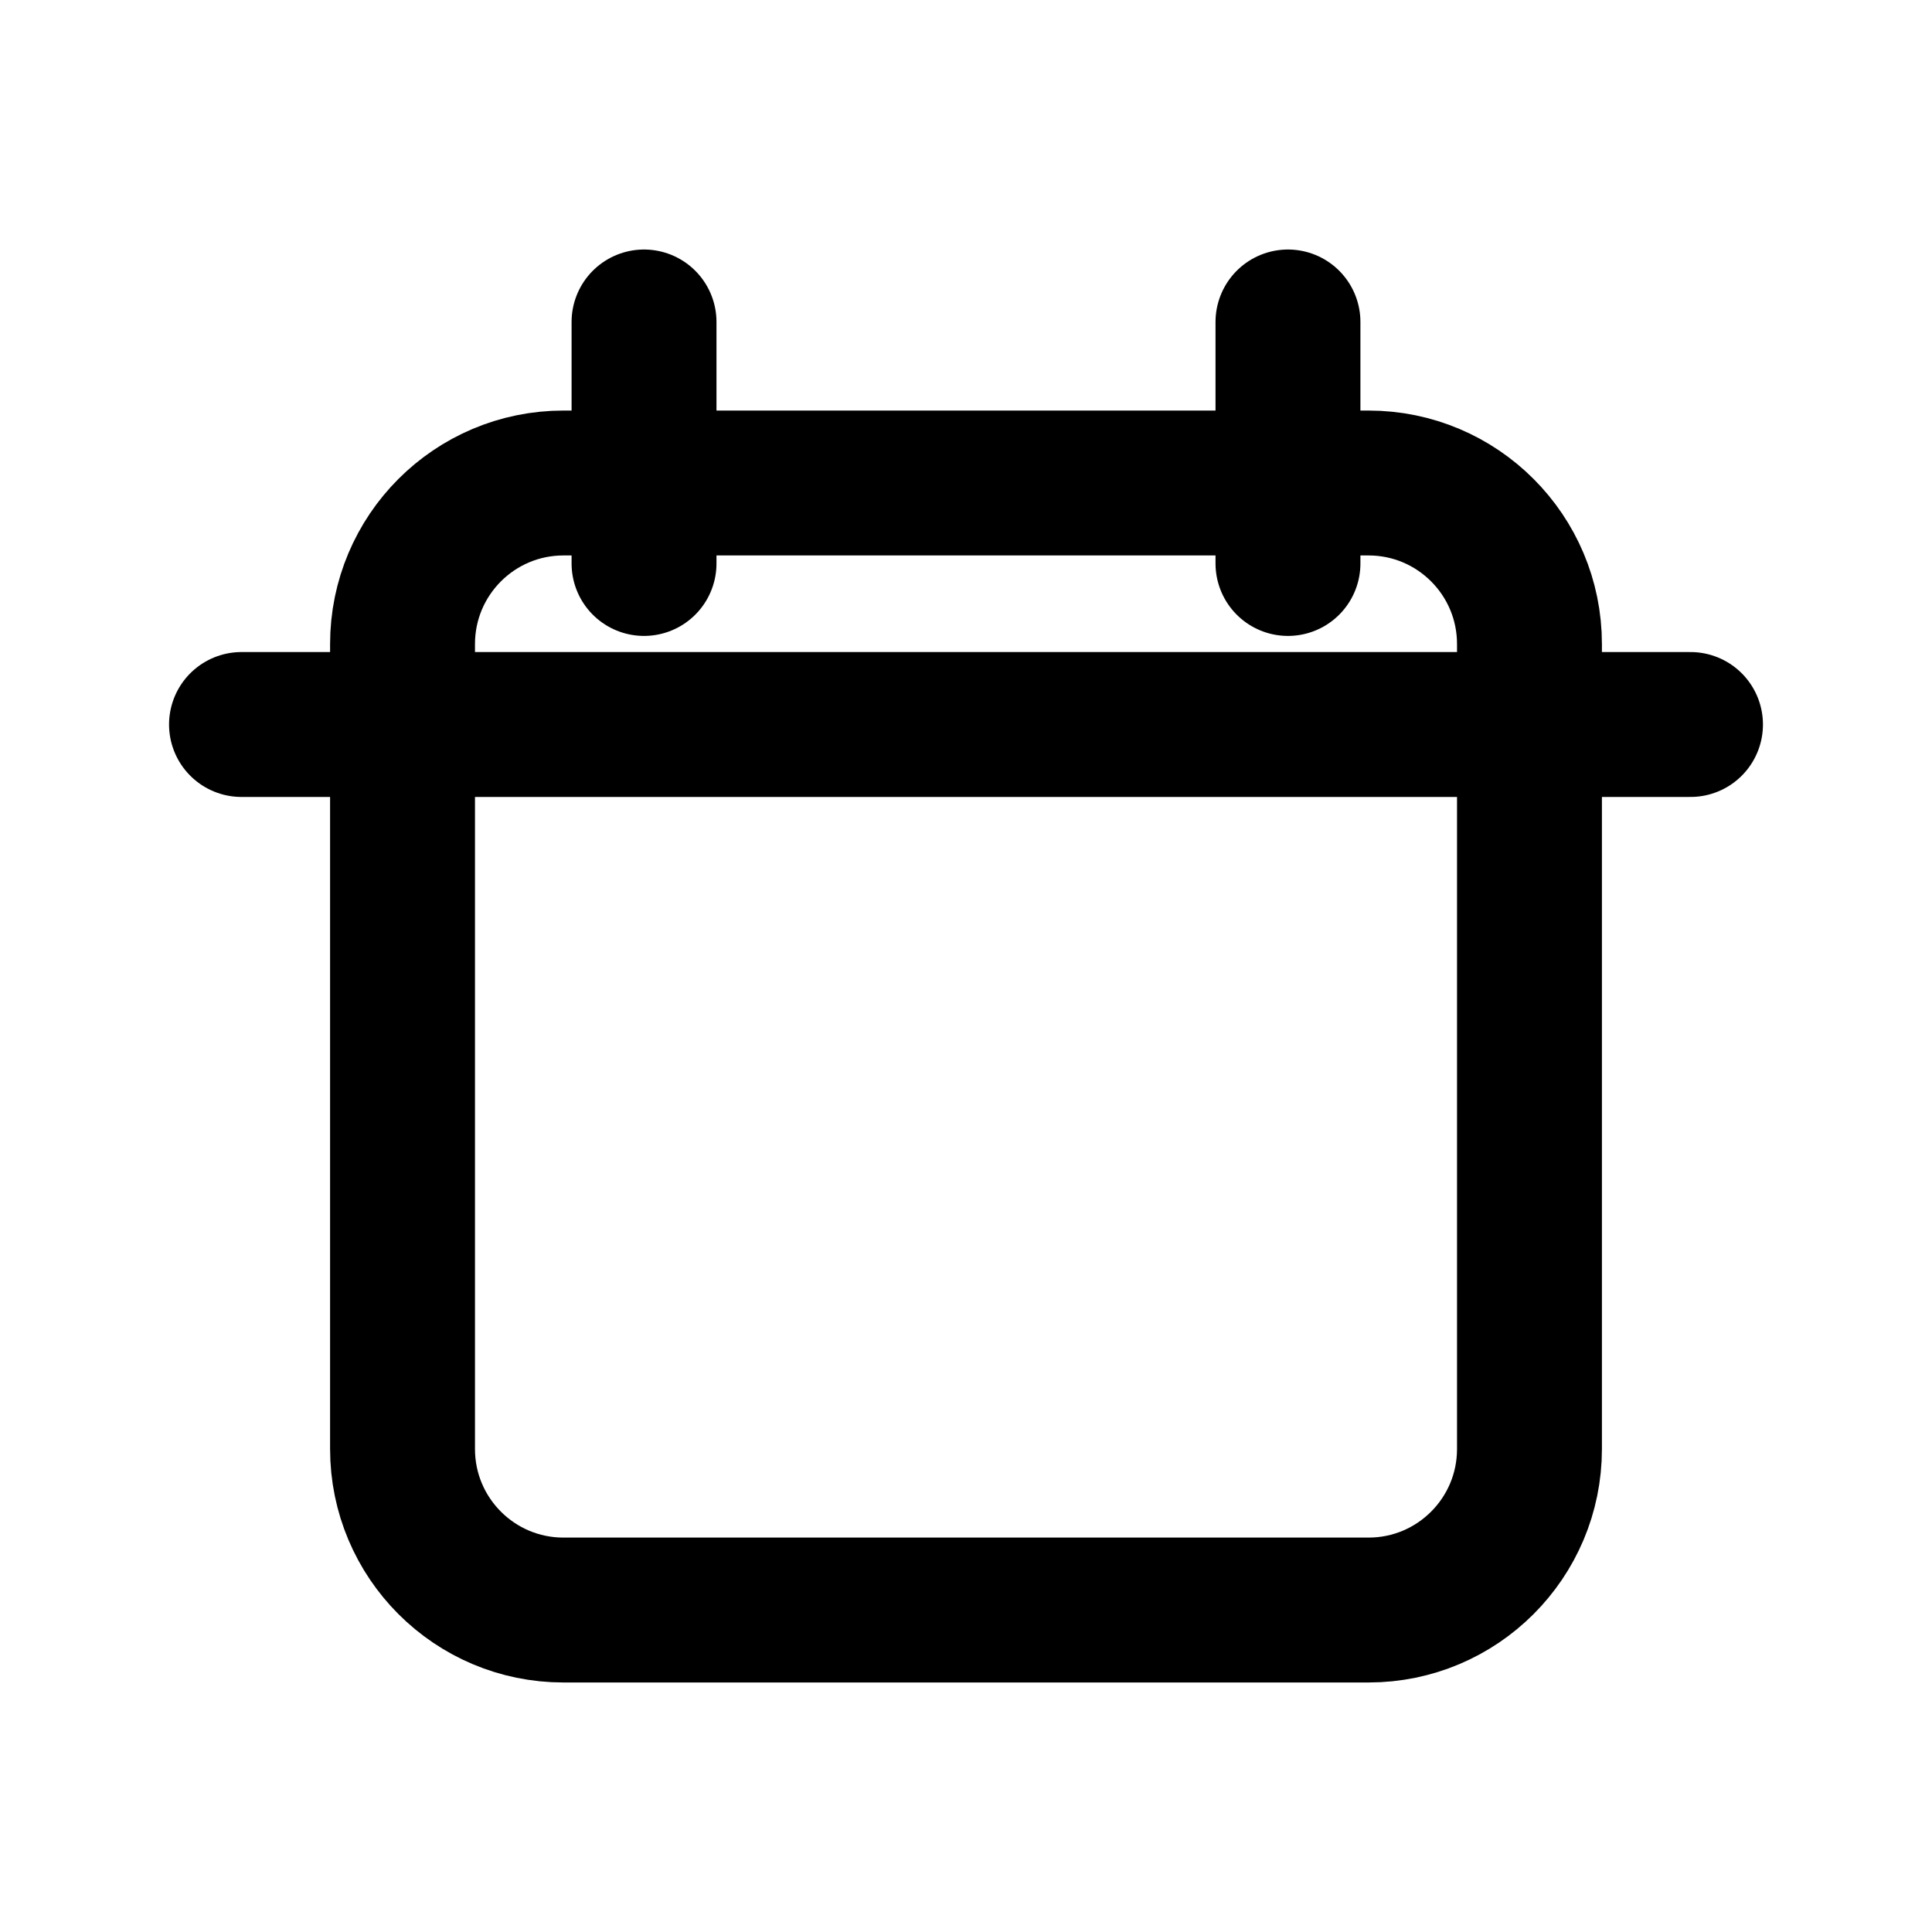
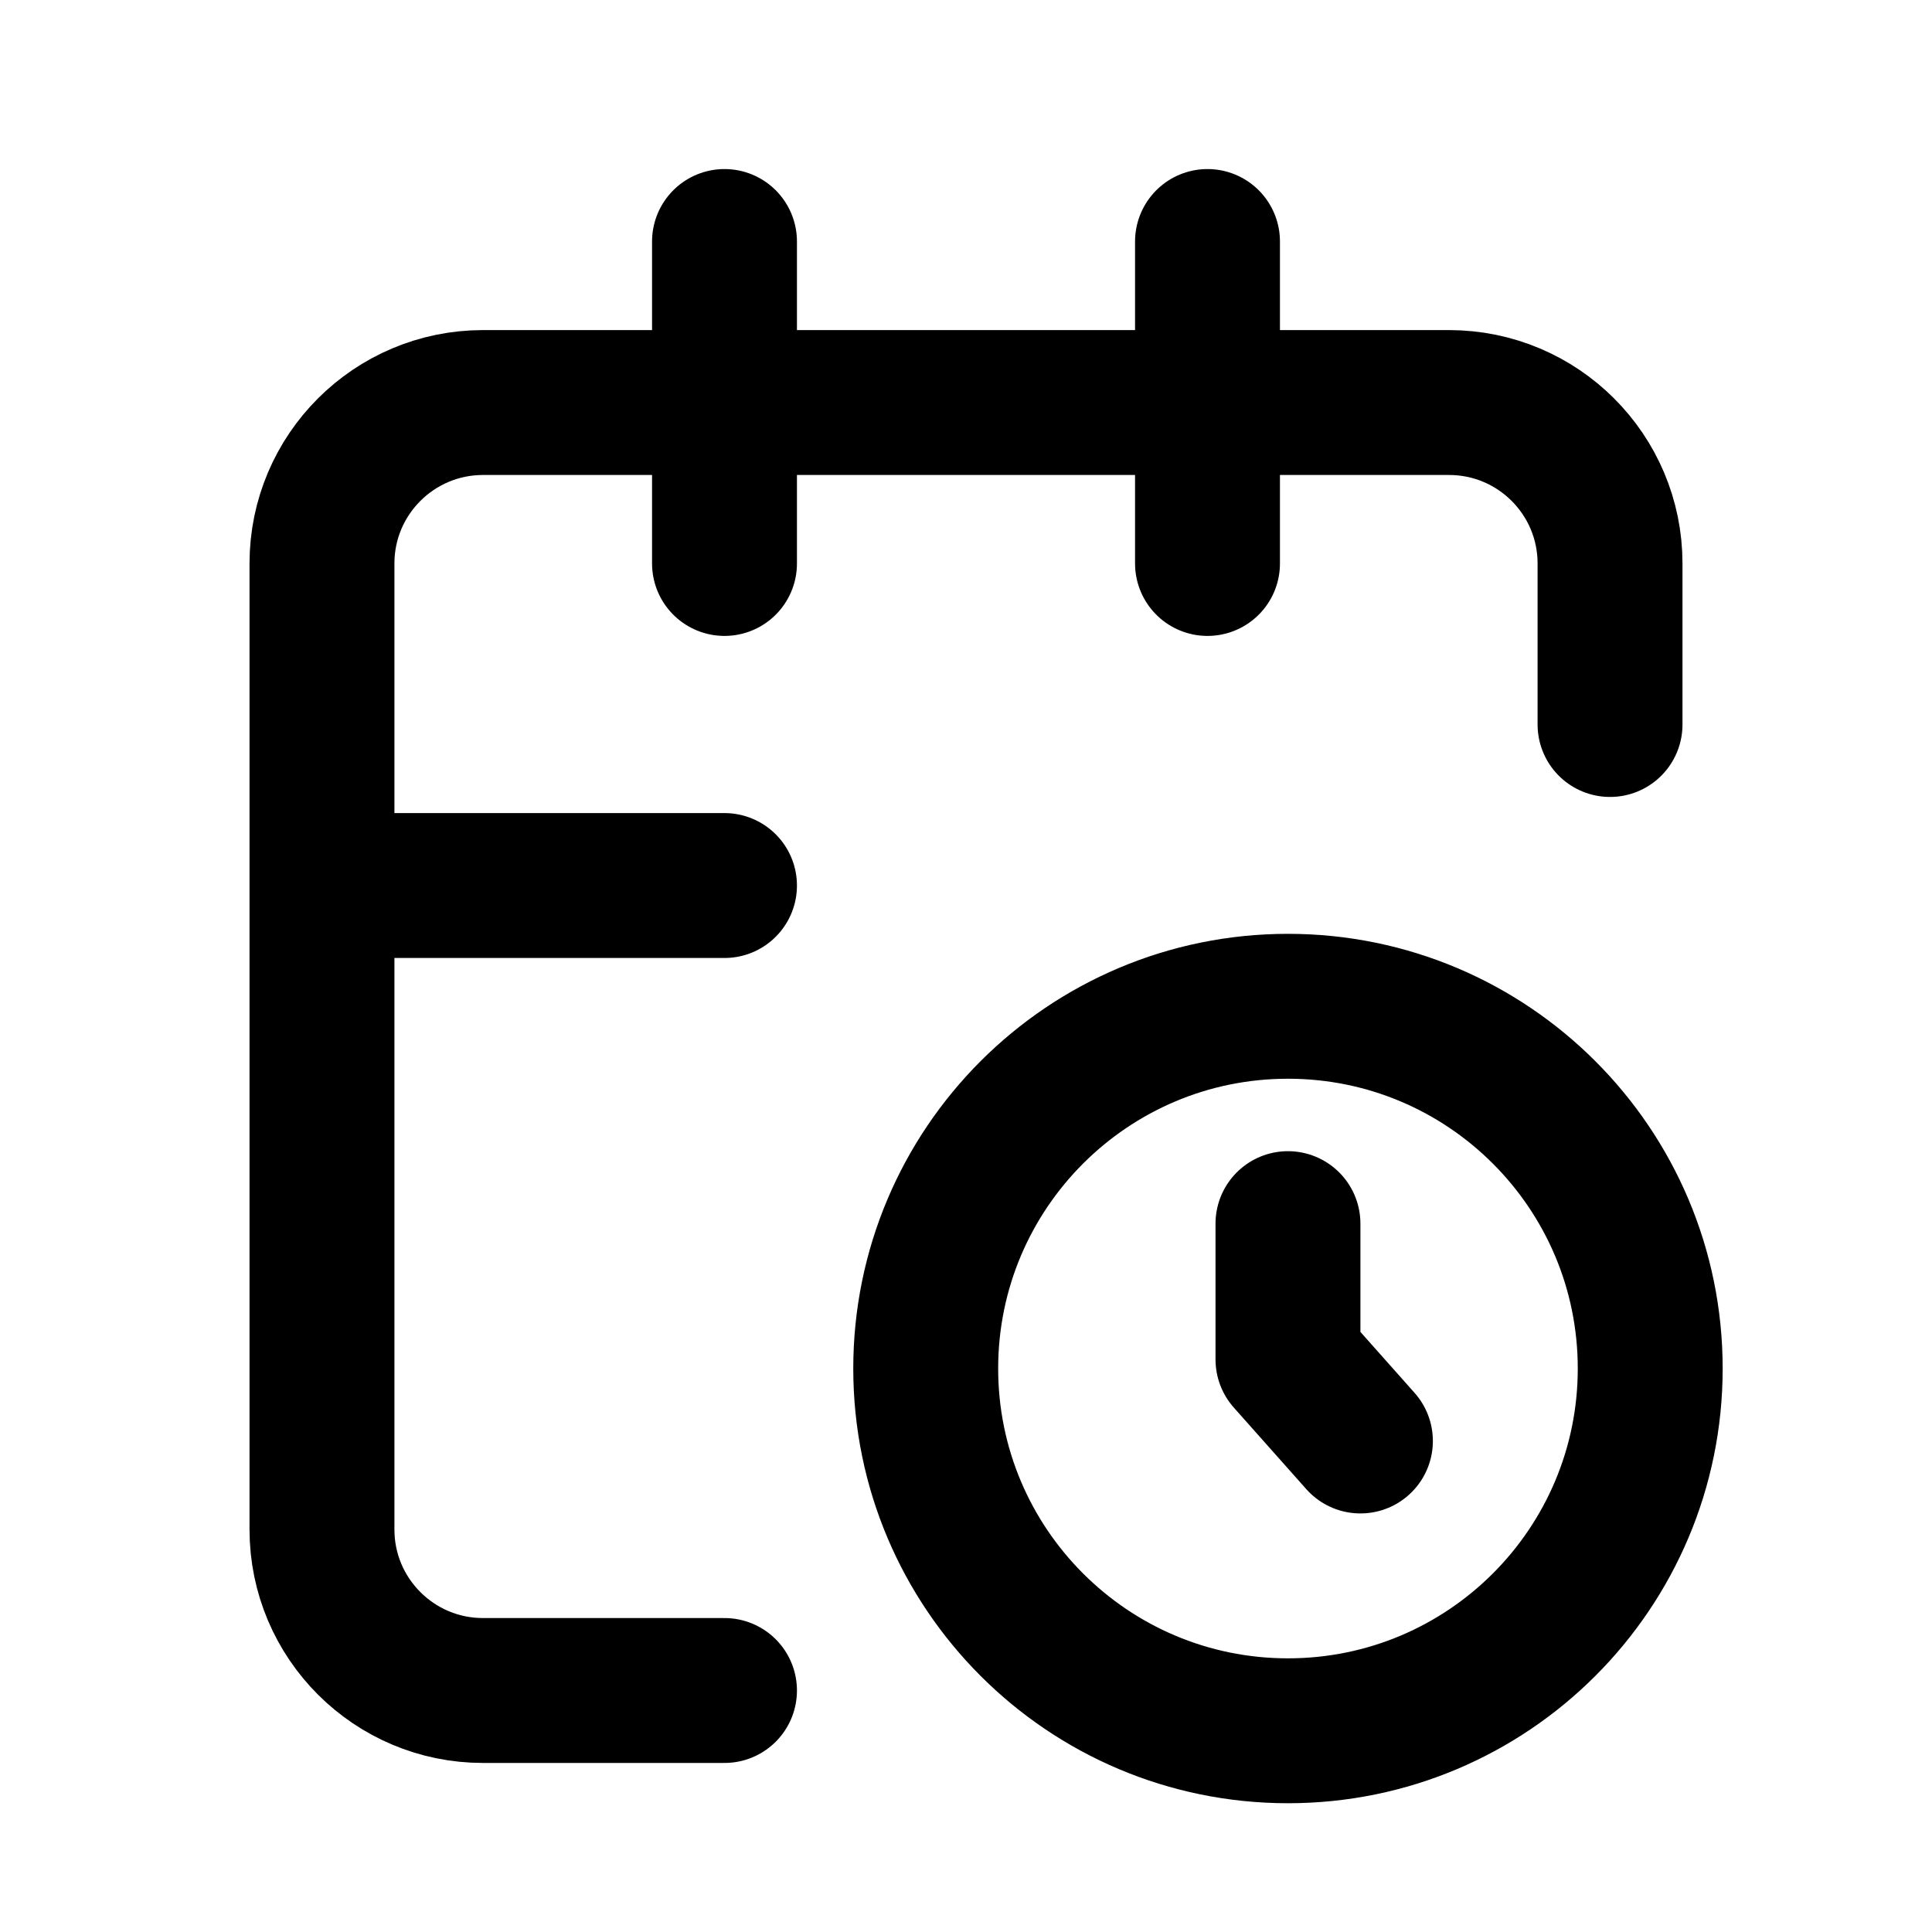
- <svg xmlns="http://www.w3.org/2000/svg" viewBox="0 0 20 20" fill="none">
-   <path d="M2.5 7.5H17.5M6.667 3.333V5.833M13.333 3.333V5.833M5.833 16.667H14.167C15.087 16.667 15.833 15.921 15.833 15V6.667C15.833 5.746 15.087 5 14.167 5H5.833C4.913 5 4.167 5.746 4.167 6.667V15C4.167 15.921 4.913 16.667 5.833 16.667Z" stroke="currentColor" stroke-width="1.5" stroke-linecap="round" stroke-linejoin="round" />
+ <svg xmlns="http://www.w3.org/2000/svg" width="20" height="20" viewBox="0 0 20 20" fill="none">
+   <path d="M13.333 12.667V14.073L14.083 14.917M7.5 9.167H3.333M16.667 7.5V5.833C16.667 4.913 15.921 4.167 15 4.167H5C4.08 4.167 3.333 4.913 3.333 5.833V15.833C3.333 16.754 4.08 17.5 5 17.5H7.5M12.5 2.5V5.833M7.5 2.5V5.833M17.083 14.167C17.083 16.238 15.404 17.917 13.333 17.917C11.262 17.917 9.583 16.238 9.583 14.167C9.583 12.096 11.262 10.417 13.333 10.417C15.404 10.417 17.083 12.096 17.083 14.167Z" stroke="CurrentColor" stroke-width="1.5" stroke-linecap="round" stroke-linejoin="round" />
</svg>
